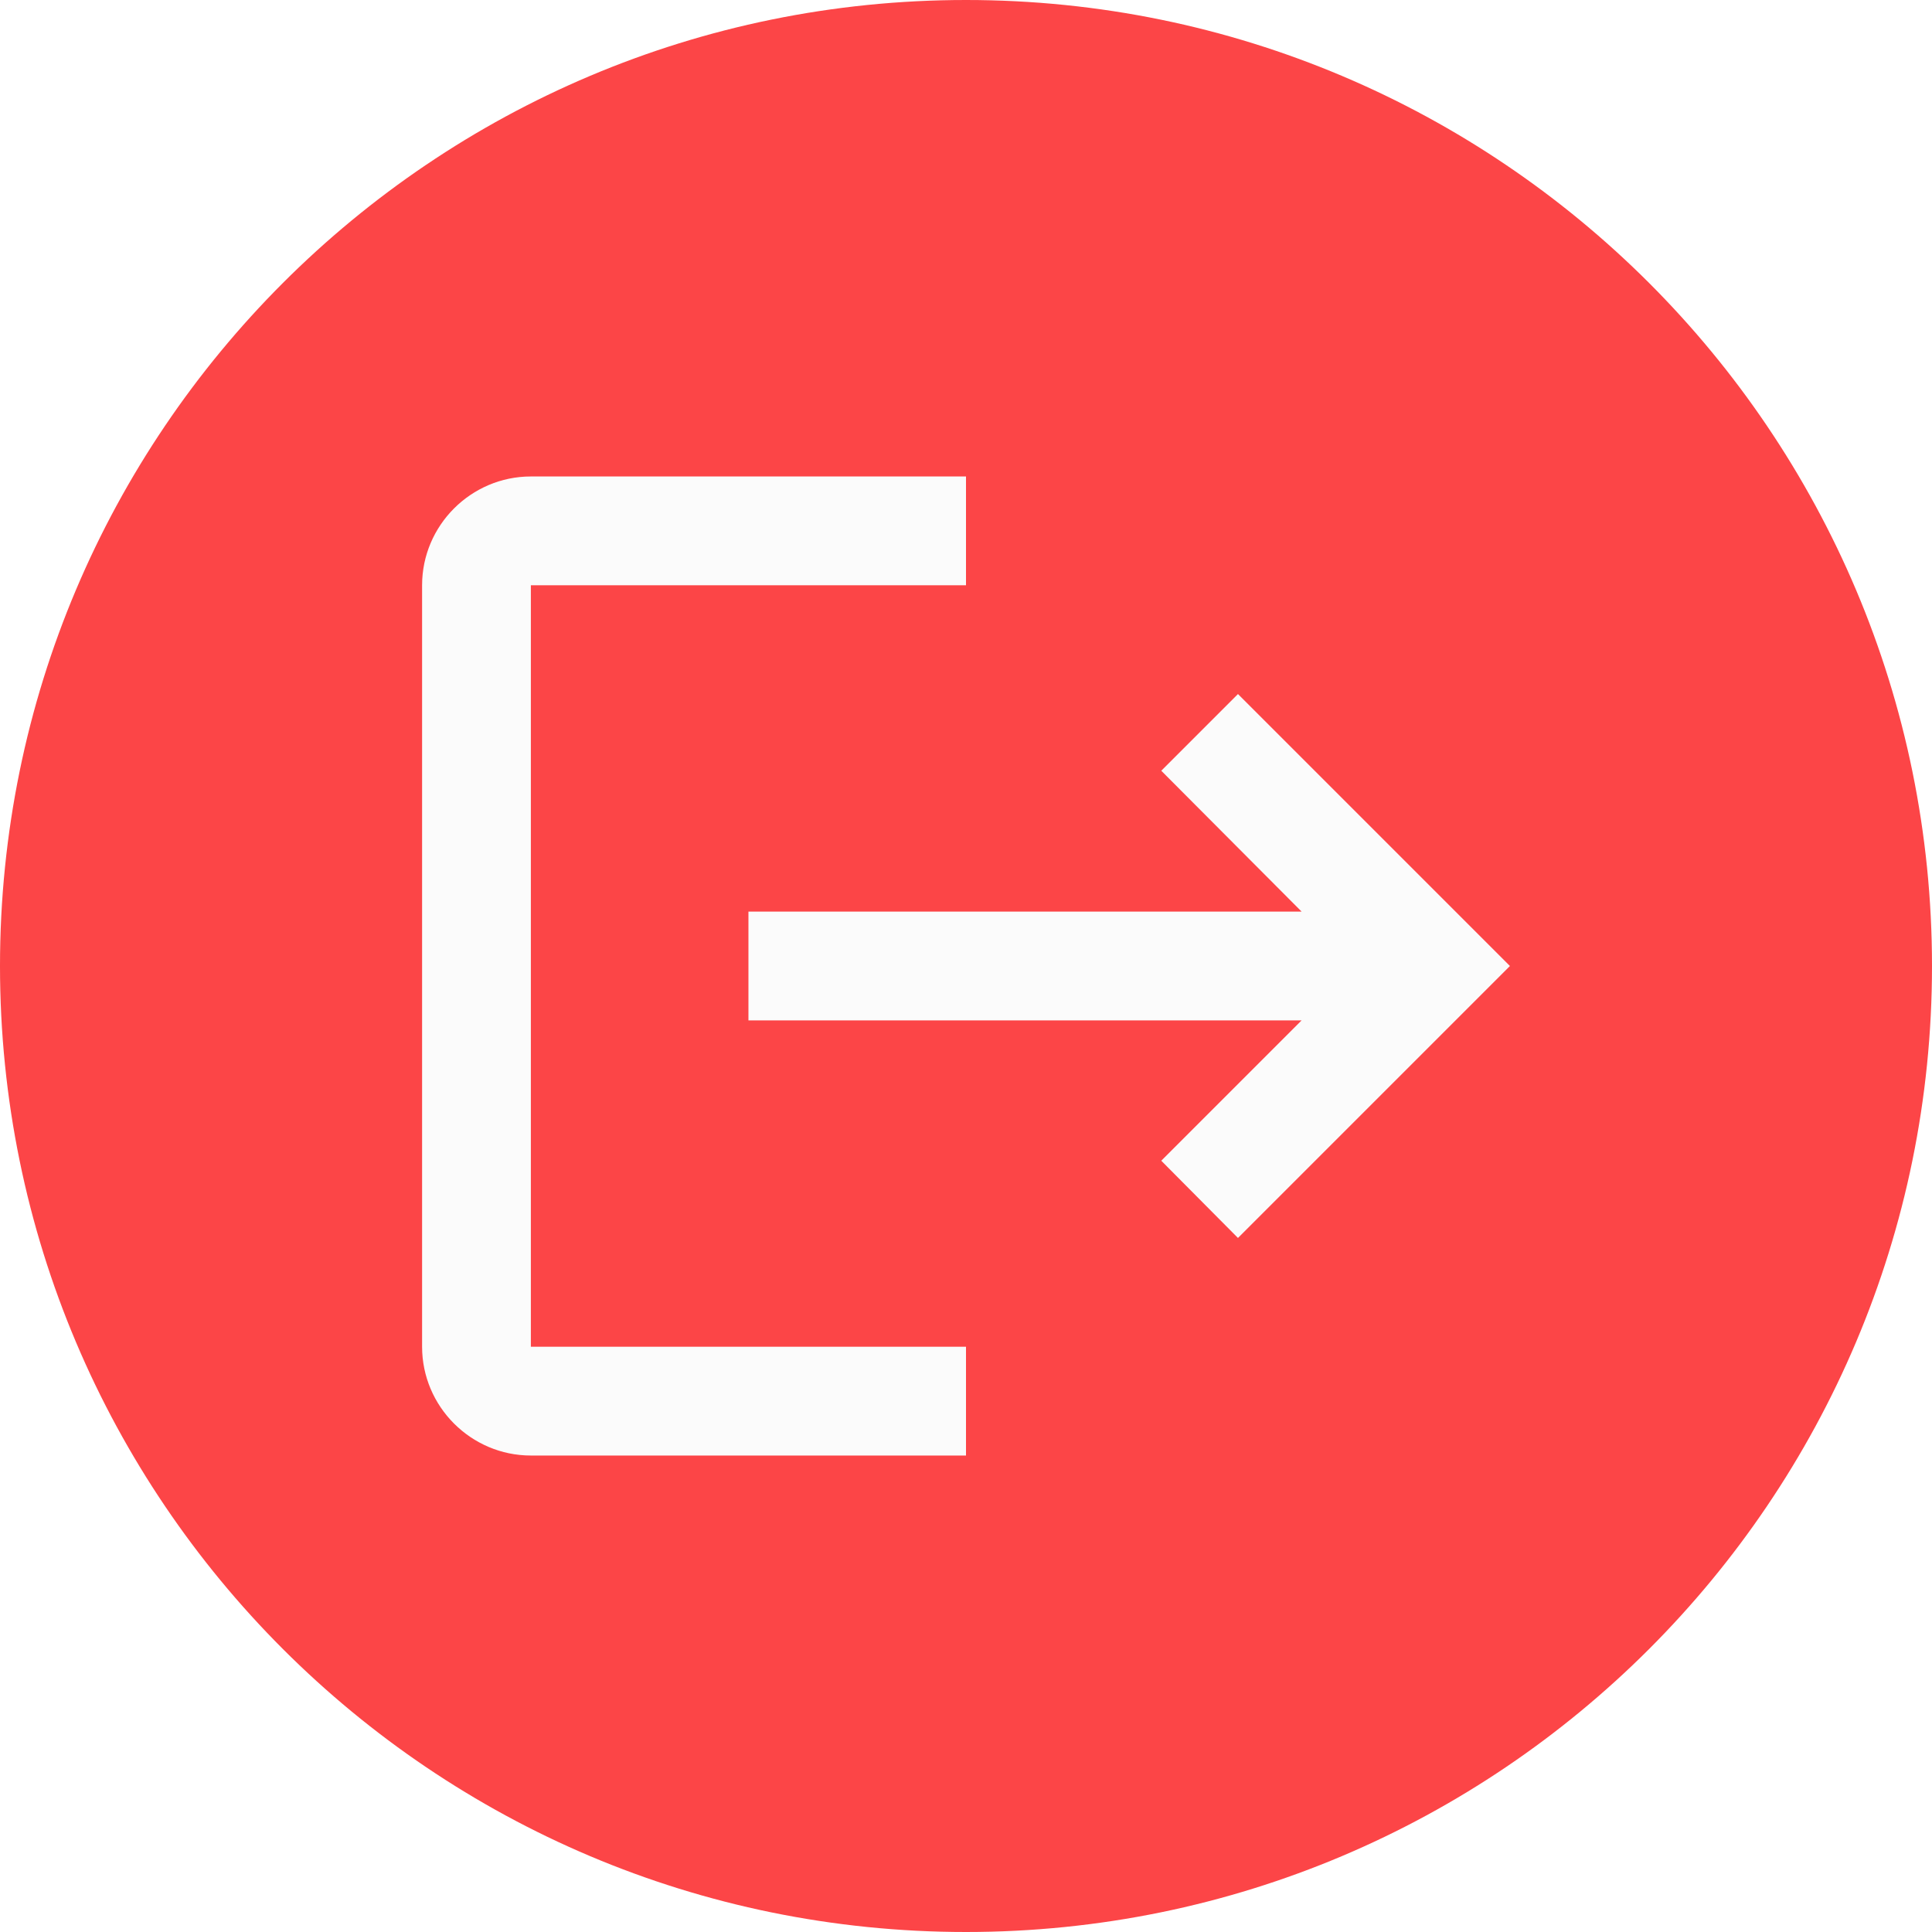
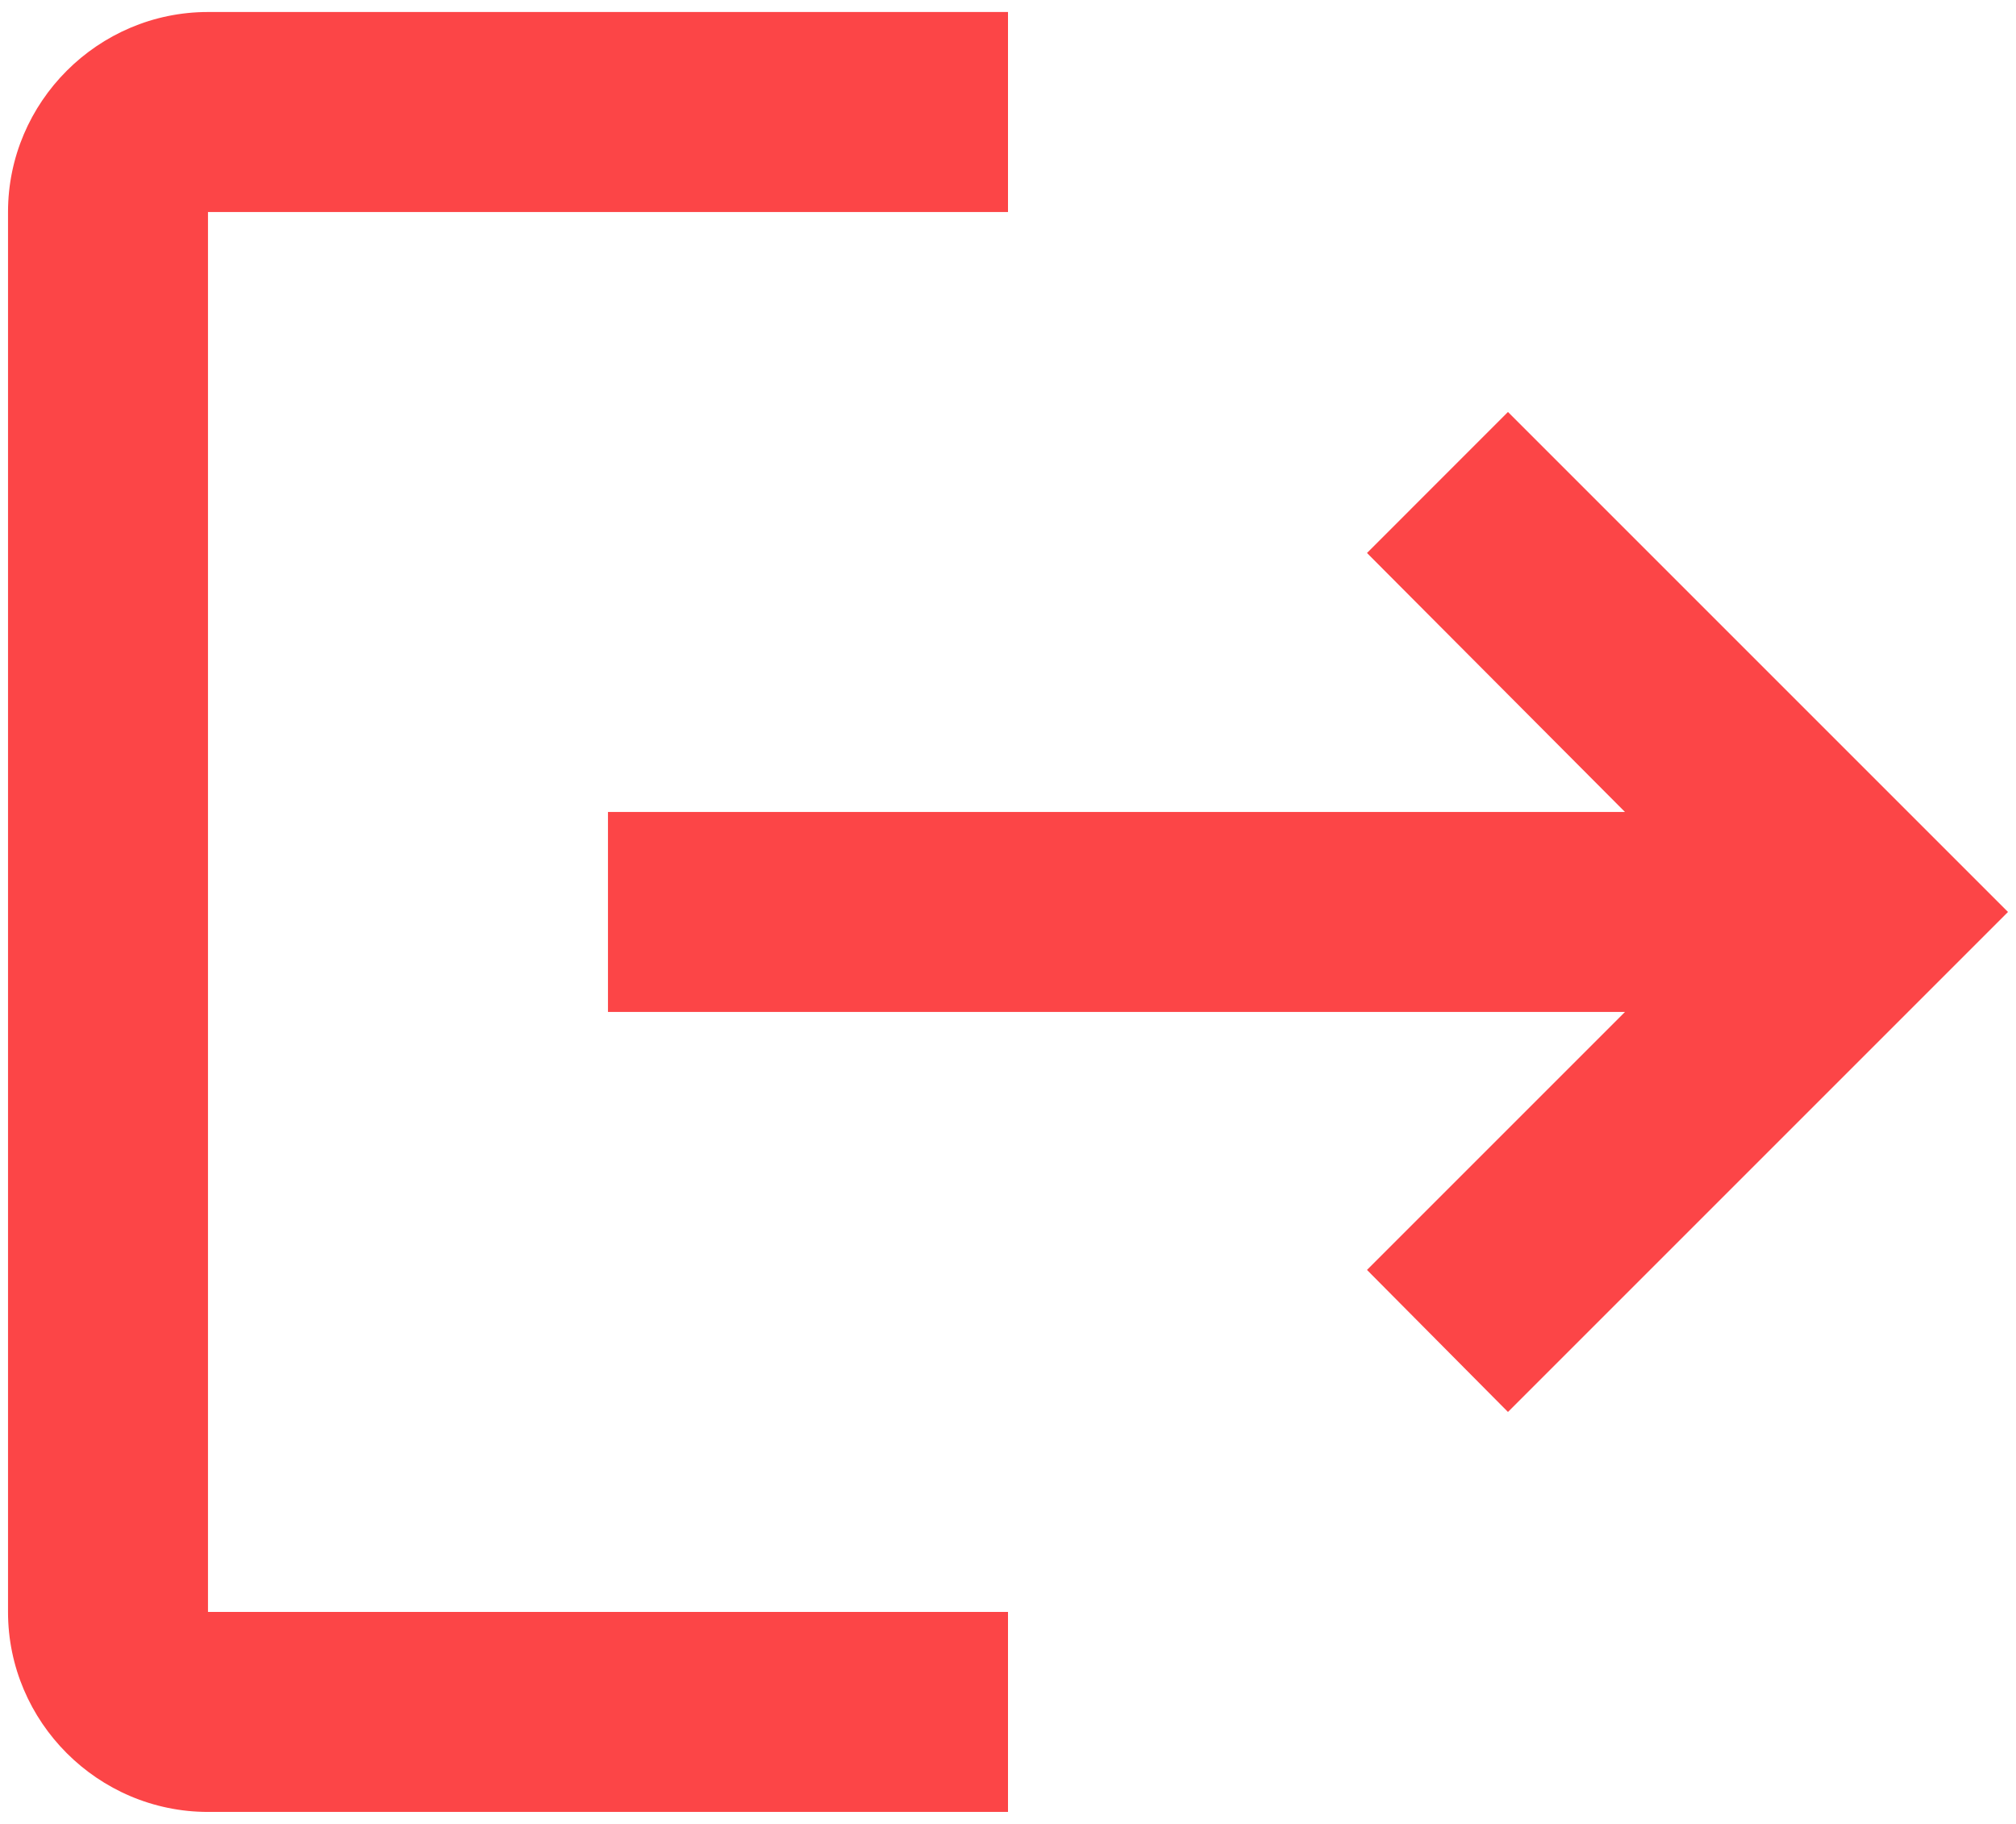
- <svg xmlns="http://www.w3.org/2000/svg" width="148" height="148" viewBox="0 0 148 148" fill="none">
-   <path d="M0 74C0 33.131 33.131 0 74 0C114.869 0 148 33.131 148 74C148 114.869 114.869 148 74 148C33.131 148 0 114.869 0 74Z" fill="#FC4547" />
-   <path d="M94.834 53.167L88.959 59.042L99.709 69.833H57.334V78.167H99.709L88.959 88.917L94.834 94.833L115.667 74L94.834 53.167ZM40.667 44.833H74V36.5H40.667C36.084 36.5 32.334 40.25 32.334 44.833V103.167C32.334 107.75 36.084 111.5 40.667 111.5H74V103.167H40.667V44.833Z" fill="#FBFBFB" />
+ <svg xmlns="http://www.w3.org/2000/svg" width="42" height="38" viewBox="0 0 42 38" fill="none">
+   <path d="M31.416 8.583L28.479 11.521L33.854 16.917H12.666V21.083H33.854L28.479 26.458L31.416 29.417L41.833 19L31.416 8.583ZM4.333 4.417H21V0.25H4.333C2.042 0.25 0.167 2.125 0.167 4.417V33.583C0.167 35.875 2.042 37.75 4.333 37.75H21V33.583H4.333V4.417Z" fill="#FC4547" />
</svg>
